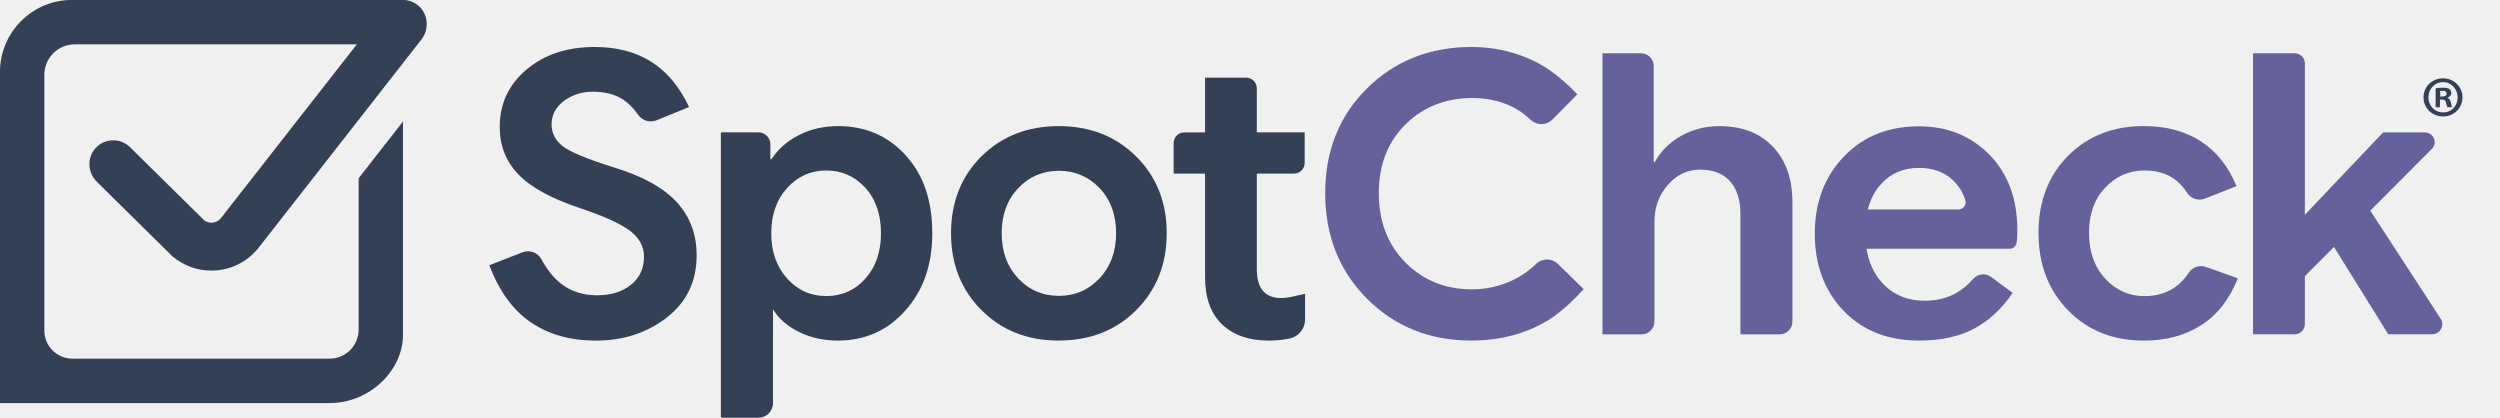
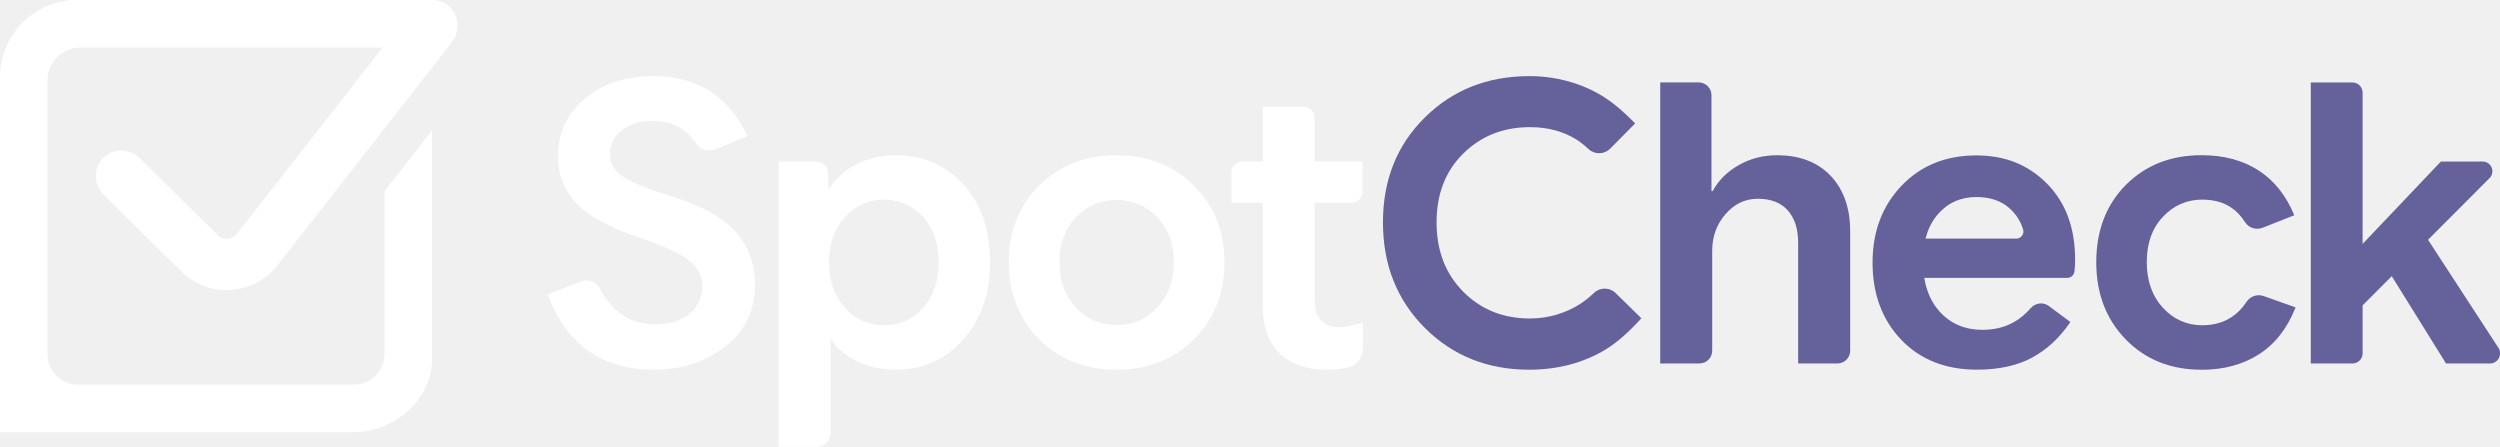
- <svg xmlns="http://www.w3.org/2000/svg" id="a" viewBox="0 0 476.17 79.56">
-   <path d="M40.52,42.4c-.34.04-.99.03-1.62-.43h0s-14.13-13.93-14.13-13.93c-1.84-1.82-4.84-1.75-6.6.2-1.65,1.83-1.47,4.67.29,6.4l14.37,14.17.16.13c2.08,1.7,4.61,2.6,7.25,2.6.43,0,.86-.02,1.29-.07,3.09-.34,5.85-1.88,7.77-4.34l19.01-24.31,8.45-10.81,3.48-4.45c1.51-1.93,1.37-4.76-.46-6.4-.88-.79-1.95-1.16-3.02-1.17H13.67C6.15,0,0,6.15,0,13.67v63.1h62.79c7.68,0,13.97-6.29,13.97-12.96V23.14l-8.45,10.81v28.84c0,3.04-2.48,5.52-5.52,5.52H13.79c-2.95,0-5.34-2.39-5.34-5.34V14.22c0-3.17,2.6-5.77,5.77-5.77h53.74l-25.85,33.06c-.53.68-1.22.85-1.59.89Z" fill="#344054" />
-   <path d="M113.38,64.87c-4.73,0-8.81-1.15-12.22-3.44-3.41-2.29-6.07-5.93-7.96-10.91l6.3-2.46c1.37-.54,2.93.04,3.63,1.34,1.1,2.02,2.35,3.57,3.75,4.65,1.89,1.46,4.17,2.19,6.84,2.19s4.82-.67,6.47-2c1.64-1.33,2.47-3.11,2.47-5.33,0-1.99-.92-3.66-2.75-5.01-1.83-1.35-4.94-2.75-9.33-4.22-5.48-1.82-9.42-3.96-11.81-6.43-2.39-2.47-3.59-5.48-3.59-9.05,0-4.44,1.7-8.09,5.1-10.95,3.4-2.87,7.73-4.3,12.99-4.3,4.19,0,7.77.93,10.75,2.8,2.98,1.87,5.39,4.75,7.23,8.63l-6.2,2.53c-1.28.52-2.74.06-3.53-1.08-.85-1.22-1.79-2.17-2.81-2.85-1.53-1.01-3.46-1.51-5.77-1.51-2.12,0-3.96.59-5.53,1.76-1.57,1.17-2.35,2.67-2.35,4.49,0,1.59.68,2.95,2.04,4.06,1.36,1.11,4.65,2.49,9.89,4.13,5.51,1.69,9.5,3.92,11.98,6.67,2.48,2.75,3.72,6.1,3.72,10.04,0,4.96-1.89,8.91-5.68,11.85-3.79,2.94-8.32,4.41-13.61,4.41Z" fill="#344054" />
-   <path d="M137.3,79.38V25.4c0-.1.08-.19.19-.19h6.97c1.25,0,2.27,1.02,2.27,2.27v3.59c0,.6-.74.9-1.15.46h0c-.4-.43-.1-1.12.49-1.12h.46c.23,0,.43-.12.56-.3,1.16-1.75,2.81-3.19,4.94-4.31,2.25-1.18,4.8-1.78,7.64-1.78,5.18,0,9.46,1.86,12.84,5.57,3.38,3.71,5.06,8.63,5.06,14.76s-1.7,10.93-5.1,14.76c-3.4,3.84-7.69,5.76-12.88,5.76-2.69,0-5.14-.54-7.34-1.61-2.21-1.07-3.86-2.49-4.95-4.26l-.07-.11v17.9c0,1.53-1.24,2.77-2.77,2.77h-6.95c-.1,0-.19-.08-.19-.19ZM157.37,56.39c2.99,0,5.48-1.11,7.46-3.33,1.98-2.22,2.97-5.1,2.97-8.63s-1-6.51-3.01-8.69c-2.01-2.18-4.48-3.27-7.42-3.27s-5.42,1.11-7.44,3.33c-2.02,2.22-3.03,5.1-3.03,8.63s1,6.35,3.01,8.6c2.01,2.24,4.49,3.36,7.46,3.36Z" fill="#344054" />
-   <path d="M201.66,64.87c-5.96,0-10.86-1.94-14.73-5.81-3.86-3.87-5.79-8.75-5.79-14.63s1.94-10.85,5.81-14.67c3.87-3.82,8.78-5.74,14.71-5.74s10.84,1.92,14.73,5.77c3.89,3.85,5.83,8.73,5.83,14.63s-1.93,10.76-5.79,14.63c-3.86,3.87-8.78,5.81-14.76,5.81ZM201.7,56.35c3.07,0,5.64-1.12,7.74-3.35,2.09-2.23,3.14-5.09,3.14-8.58s-1.05-6.4-3.16-8.6c-2.11-2.19-4.68-3.29-7.72-3.29s-5.68,1.1-7.77,3.31c-2.09,2.21-3.14,5.06-3.14,8.58s1.04,6.35,3.12,8.58c2.08,2.23,4.68,3.35,7.79,3.35Z" fill="#344054" />
-   <path d="M246.05,56.52c-.74.16-1.43.24-2.07.24-1.5,0-2.64-.45-3.42-1.35-.78-.9-1.18-2.3-1.18-4.22v-18.13h7.09c1.12,0,2.03-.91,2.03-2.03v-5.82h-9.12v-8.39c0-1.12-.91-2.03-2.03-2.03h-7.83v10.43h-3.95c-1.12,0-2.03.91-2.03,2.03v5.82h5.98v19.62c0,4.01,1.08,7.05,3.25,9.1s5.12,3.08,8.86,3.08c1.2,0,2.33-.09,3.4-.28.2-.04.41-.07.62-.12,1.72-.36,2.93-1.89,2.93-3.64v-4.87s-2.52.56-2.52.56Z" fill="#344054" />
-   <path d="M280.33,64.87c-8,0-14.65-2.66-19.96-7.98-5.31-5.32-7.96-12.02-7.96-20.09s2.66-14.73,7.98-19.98c5.32-5.25,11.95-7.87,19.9-7.87,2.52,0,4.96.32,7.33.97,2.37.65,4.53,1.57,6.5,2.77,1.97,1.2,4.07,2.95,6.32,5.27l-4.74,4.79c-1.12,1.13-2.93,1.19-4.1.12-.87-.8-1.66-1.42-2.37-1.86-1.22-.76-2.56-1.34-4.02-1.74-1.46-.4-3.07-.6-4.84-.6-5.03,0-9.25,1.67-12.65,5.01-3.4,3.34-5.1,7.71-5.1,13.12s1.69,9.78,5.06,13.19c3.38,3.41,7.61,5.12,12.69,5.12,1.79,0,3.52-.25,5.18-.75,1.66-.5,3.18-1.2,4.56-2.11.8-.53,1.65-1.21,2.53-2.04,1.15-1.08,2.96-1.05,4.09.06l4.9,4.8c-2.44,2.69-4.71,4.67-6.8,5.94-2.09,1.27-4.36,2.23-6.8,2.88-2.44.65-5.01.97-7.7.97Z" fill="#64619b" />
-   <path d="M305.22,63.68V10.15h7.33c1.34,0,2.43,1.09,2.43,2.43v18.28h.22c1.12-2.07,2.78-3.72,4.99-4.97,2.21-1.25,4.63-1.87,7.27-1.87,4.34,0,7.74,1.31,10.22,3.92,2.48,2.62,3.72,6.14,3.72,10.58v22.73c0,1.34-1.09,2.43-2.43,2.43h-7.48v-22.99c0-2.64-.66-4.7-1.98-6.17-1.32-1.47-3.21-2.21-5.68-2.21s-4.47.97-6.17,2.92c-1.7,1.94-2.54,4.27-2.54,6.99v19.03c0,1.34-1.09,2.43-2.43,2.43h-7.48Z" fill="#64619b" />
-   <path d="M378.93,29.48c-3.54-3.61-8.02-5.42-13.46-5.42-5.86,0-10.62,1.93-14.3,5.79-3.68,3.86-5.51,8.75-5.51,14.65s1.82,10.87,5.46,14.67c3.64,3.8,8.45,5.7,14.43,5.7,4.16,0,7.66-.77,10.5-2.3,2.84-1.53,5.27-3.79,7.29-6.78l-4.11-3.05c-1.06-.79-2.54-.6-3.42.39-.99,1.13-2.06,2.02-3.21,2.67-1.72.98-3.71,1.48-5.98,1.48-3.39,0-6.13-1.17-8.22-3.51-1.51-1.69-2.47-3.82-2.89-6.39h27.26c.68,0,1.25-.51,1.34-1.18.03-.24.05-.47.07-.67.04-.49.06-1.04.06-1.66,0-5.98-1.77-10.78-5.31-14.39ZM373.05,39.9h-17.29c.46-1.83,1.24-3.38,2.35-4.65,1.89-2.18,4.35-3.27,7.36-3.27,2.64,0,4.77.75,6.39,2.24,1.19,1.1,2.02,2.42,2.48,3.95.26.86-.4,1.73-1.3,1.73Z" fill="#64619b" />
-   <path d="M408.31,64.87c-5.86,0-10.66-1.92-14.41-5.76-3.75-3.84-5.63-8.75-5.63-14.73s1.88-10.93,5.64-14.71c3.76-3.77,8.57-5.66,14.43-5.66,4.24,0,7.85.97,10.84,2.9,2.99,1.93,5.26,4.78,6.8,8.54l-6,2.37c-1.23.49-2.66.06-3.37-1.05-.76-1.19-1.64-2.12-2.64-2.79-1.51-1.01-3.35-1.51-5.51-1.51-2.94,0-5.44,1.09-7.49,3.27-2.06,2.18-3.08,5.05-3.08,8.62s1.02,6.46,3.06,8.69c2.04,2.23,4.55,3.35,7.51,3.35,2.17,0,4.05-.53,5.64-1.59,1.07-.71,1.99-1.65,2.76-2.83.71-1.09,2.05-1.58,3.28-1.14l6.1,2.16c-1.6,4.01-3.93,7-7.01,8.95-3.08,1.96-6.72,2.93-10.93,2.93Z" fill="#64619b" />
-   <path d="M464.86,60.69l-13.4-20.57,11.72-11.75c1.16-1.16.34-3.15-1.31-3.15h-7.96l-14.91,15.69V12.08c0-1.07-.87-1.93-1.93-1.93h-7.94v53.52h7.94c1.07,0,1.93-.87,1.93-1.93v-9.14l5.55-5.56,10.34,16.63h8.36c1.53,0,2.46-1.7,1.62-2.99Z" fill="#64619b" />
-   <path d="M469.02,18.53c0,2.05-1.61,3.65-3.7,3.65s-3.72-1.61-3.72-3.65,1.65-3.61,3.72-3.61,3.7,1.61,3.7,3.61ZM462.53,18.53c0,1.61,1.19,2.88,2.82,2.88s2.75-1.28,2.75-2.86-1.17-2.91-2.77-2.91-2.79,1.3-2.79,2.88ZM464.75,20.43h-.84v-3.61c.33-.07.79-.11,1.39-.11.68,0,.99.11,1.25.26.2.15.35.44.35.79,0,.4-.31.7-.75.84v.04c.35.13.55.4.66.88.11.55.18.77.26.9h-.9c-.11-.13-.18-.46-.29-.88-.07-.4-.29-.57-.75-.57h-.4v1.45ZM464.77,18.38h.4c.46,0,.84-.15.84-.53,0-.33-.24-.55-.77-.55-.22,0-.37.02-.46.04v1.03Z" fill="#344054" />
+ <svg xmlns="http://www.w3.org/2000/svg" id="a" viewBox="0 0 476.17 85.11">
+   <path d="M43.45,45.46c-.37.04-1.06.03-1.74-.46h0s-15.16-14.94-15.16-14.94c-1.98-1.95-5.19-1.87-7.07.21-1.77,1.96-1.57,5.01.31,6.87l15.41,15.19.17.14c2.23,1.82,4.94,2.79,7.77,2.79.46,0,.92-.03,1.38-.08,3.31-.37,6.27-2.02,8.33-4.65l20.39-26.07,9.06-11.59,3.73-4.77c1.62-2.07,1.47-5.1-.49-6.86-.94-.84-2.09-1.25-3.24-1.25H14.66C6.6,0,0,6.6,0,14.66v67.66h67.33c8.24,0,14.98-6.74,14.98-13.9V24.82l-9.06,11.59v30.93c0,3.26-2.66,5.92-5.92,5.92H14.79c-3.16,0-5.73-2.57-5.73-5.73V15.25c0-3.4,2.79-6.19,6.19-6.19h57.62l-27.72,35.45c-.57.73-1.31.91-1.7.96Z" fill="#fff" />
+   <path d="M124.49,70.42c-4.73,0-8.81-1.15-12.22-3.44-3.41-2.29-6.07-5.93-7.96-10.91l6.3-2.46c1.37-.54,2.93.04,3.63,1.34,1.1,2.02,2.35,3.57,3.75,4.65,1.89,1.46,4.17,2.19,6.84,2.19s4.82-.67,6.47-2c1.64-1.33,2.47-3.11,2.47-5.33,0-1.99-.92-3.66-2.75-5.01-1.83-1.35-4.94-2.75-9.33-4.22-5.48-1.82-9.42-3.96-11.81-6.43-2.39-2.47-3.59-5.48-3.59-9.05,0-4.44,1.7-8.09,5.1-10.95,3.4-2.87,7.73-4.3,12.99-4.3,4.19,0,7.77.93,10.75,2.8,2.98,1.87,5.39,4.75,7.23,8.63l-6.2,2.53c-1.28.52-2.74.06-3.53-1.08-.85-1.22-1.79-2.17-2.81-2.85-1.53-1.01-3.46-1.51-5.77-1.51-2.12,0-3.96.59-5.53,1.76-1.57,1.17-2.35,2.67-2.35,4.49,0,1.59.68,2.95,2.04,4.06,1.36,1.11,4.65,2.49,9.89,4.13,5.51,1.69,9.5,3.92,11.98,6.67,2.48,2.75,3.72,6.1,3.72,10.04,0,4.96-1.89,8.91-5.68,11.85-3.79,2.94-8.32,4.41-13.61,4.41Z" fill="#fff" />
+   <path d="M148.3,84.92V30.95c0-.1.08-.19.19-.19h6.97c1.25,0,2.27,1.02,2.27,2.27v3.59c0,.6-.74.9-1.15.46h0c-.4-.43-.1-1.12.49-1.12h.46c.23,0,.43-.12.56-.3,1.16-1.75,2.81-3.19,4.94-4.31,2.25-1.18,4.8-1.78,7.64-1.78,5.18,0,9.46,1.86,12.84,5.57,3.38,3.71,5.06,8.63,5.06,14.76s-1.7,10.93-5.1,14.76c-3.4,3.84-7.69,5.76-12.88,5.76-2.69,0-5.14-.54-7.34-1.61-2.21-1.07-3.86-2.49-4.95-4.26l-.07-.11v17.9c0,1.53-1.24,2.77-2.77,2.77h-6.95c-.1,0-.19-.08-.19-.19ZM168.37,61.94c2.99,0,5.48-1.11,7.46-3.33,1.98-2.22,2.97-5.1,2.97-8.63s-1-6.51-3.01-8.69c-2.01-2.18-4.48-3.27-7.42-3.27s-5.42,1.11-7.44,3.33c-2.02,2.22-3.03,5.1-3.03,8.63s1,6.35,3.01,8.6c2.01,2.24,4.49,3.36,7.46,3.36Z" fill="#fff" />
+   <path d="M212.66,70.42c-5.96,0-10.86-1.94-14.73-5.81-3.86-3.87-5.79-8.75-5.79-14.63s1.94-10.85,5.81-14.67c3.87-3.82,8.78-5.74,14.71-5.74s10.84,1.92,14.73,5.77c3.89,3.85,5.83,8.73,5.83,14.63s-1.93,10.76-5.79,14.63c-3.86,3.87-8.78,5.81-14.76,5.81ZM212.7,61.9c3.07,0,5.64-1.12,7.74-3.35,2.09-2.23,3.14-5.09,3.14-8.58s-1.05-6.4-3.16-8.6c-2.11-2.19-4.68-3.29-7.72-3.29s-5.68,1.1-7.77,3.31c-2.09,2.21-3.14,5.06-3.14,8.58s1.04,6.35,3.12,8.58c2.08,2.23,4.68,3.35,7.79,3.35Z" fill="#fff" />
+   <path d="M257.05,62.07c-.74.16-1.43.24-2.07.24-1.5,0-2.64-.45-3.42-1.35-.78-.9-1.18-2.3-1.18-4.22v-18.13h7.09c1.12,0,2.03-.91,2.03-2.03v-5.82h-9.12v-8.39c0-1.12-.91-2.03-2.03-2.03h-7.83v10.43h-3.95c-1.12,0-2.03.91-2.03,2.03v5.82h5.98v19.62c0,4.01,1.08,7.05,3.25,9.1s5.12,3.08,8.86,3.08c1.2,0,2.33-.09,3.4-.28.2-.04.41-.07.62-.12,1.72-.36,2.93-1.89,2.93-3.64v-4.87s-2.52.56-2.52.56Z" fill="#fff" />
+   <path d="M291.33,70.42c-8,0-14.65-2.66-19.96-7.98-5.31-5.32-7.96-12.02-7.96-20.09s2.66-14.73,7.98-19.98c5.32-5.25,11.95-7.87,19.9-7.87,2.52,0,4.96.32,7.33.97,2.37.65,4.53,1.57,6.5,2.77,1.97,1.2,4.07,2.95,6.32,5.27l-4.74,4.79c-1.12,1.13-2.93,1.19-4.1.12-.87-.8-1.66-1.42-2.37-1.86-1.22-.76-2.56-1.34-4.02-1.74-1.46-.4-3.07-.6-4.84-.6-5.03,0-9.25,1.67-12.65,5.01-3.4,3.34-5.1,7.71-5.1,13.12s1.69,9.78,5.06,13.19c3.38,3.41,7.61,5.12,12.69,5.12,1.79,0,3.52-.25,5.18-.75,1.66-.5,3.18-1.2,4.56-2.11.8-.53,1.65-1.21,2.53-2.04,1.15-1.08,2.96-1.05,4.09.06l4.9,4.8c-2.44,2.69-4.71,4.67-6.8,5.94-2.09,1.27-4.36,2.23-6.8,2.88-2.44.65-5.01.97-7.7.97Z" fill="#64619b" />
+   <path d="M316.22,69.22V15.7h7.33c1.34,0,2.43,1.09,2.43,2.43v18.28h.22c1.12-2.07,2.78-3.72,4.99-4.97,2.21-1.25,4.63-1.87,7.27-1.87,4.34,0,7.74,1.31,10.22,3.92,2.48,2.62,3.72,6.14,3.72,10.58v22.73c0,1.34-1.09,2.43-2.43,2.43h-7.48v-22.99c0-2.64-.66-4.7-1.98-6.17-1.32-1.47-3.21-2.21-5.68-2.21s-4.47.97-6.17,2.92c-1.7,1.94-2.54,4.27-2.54,6.99v19.03c0,1.34-1.09,2.43-2.43,2.43h-7.48Z" fill="#64619b" />
+   <path d="M389.93,35.02c-3.54-3.61-8.02-5.42-13.46-5.42-5.86,0-10.62,1.93-14.3,5.79-3.68,3.86-5.51,8.75-5.51,14.65s1.82,10.87,5.46,14.67c3.64,3.8,8.45,5.7,14.43,5.7,4.16,0,7.66-.77,10.5-2.3,2.84-1.53,5.27-3.79,7.29-6.78l-4.11-3.05c-1.06-.79-2.54-.6-3.42.39-.99,1.13-2.06,2.02-3.21,2.67-1.72.98-3.71,1.48-5.98,1.48-3.39,0-6.13-1.17-8.22-3.51-1.51-1.69-2.47-3.82-2.89-6.39h27.26c.68,0,1.25-.51,1.34-1.18.03-.24.05-.47.07-.67.04-.49.06-1.04.06-1.66,0-5.98-1.77-10.78-5.31-14.39ZM384.05,45.45h-17.29c.46-1.83,1.24-3.38,2.35-4.65,1.89-2.18,4.35-3.27,7.36-3.27,2.64,0,4.77.75,6.39,2.24,1.19,1.1,2.02,2.42,2.48,3.95.26.86-.4,1.73-1.3,1.73Z" fill="#64619b" />
+   <path d="M419.31,70.42c-5.86,0-10.66-1.92-14.41-5.76-3.75-3.84-5.63-8.75-5.63-14.73s1.88-10.93,5.64-14.71c3.76-3.77,8.57-5.66,14.43-5.66,4.24,0,7.85.97,10.84,2.9,2.99,1.93,5.26,4.78,6.8,8.54l-6,2.37c-1.23.49-2.66.06-3.37-1.05-.76-1.19-1.64-2.12-2.64-2.79-1.51-1.01-3.35-1.51-5.51-1.51-2.94,0-5.44,1.09-7.49,3.27-2.06,2.18-3.08,5.05-3.08,8.62s1.02,6.46,3.06,8.69c2.04,2.23,4.55,3.35,7.51,3.35,2.17,0,4.05-.53,5.64-1.59,1.07-.71,1.99-1.65,2.76-2.83.71-1.09,2.05-1.58,3.28-1.14l6.1,2.16c-1.6,4.01-3.93,7-7.01,8.95-3.08,1.96-6.72,2.93-10.93,2.93Z" fill="#64619b" />
+   <path d="M475.86,66.24l-13.4-20.57,11.72-11.75c1.16-1.16.34-3.15-1.31-3.15h-7.96l-14.91,15.69v-28.82c0-1.07-.87-1.93-1.93-1.93h-7.94v53.52h7.94c1.07,0,1.93-.87,1.93-1.93v-9.14l5.55-5.56,10.34,16.63h8.36c1.53,0,2.46-1.7,1.62-2.99Z" fill="#64619b" />
</svg>
